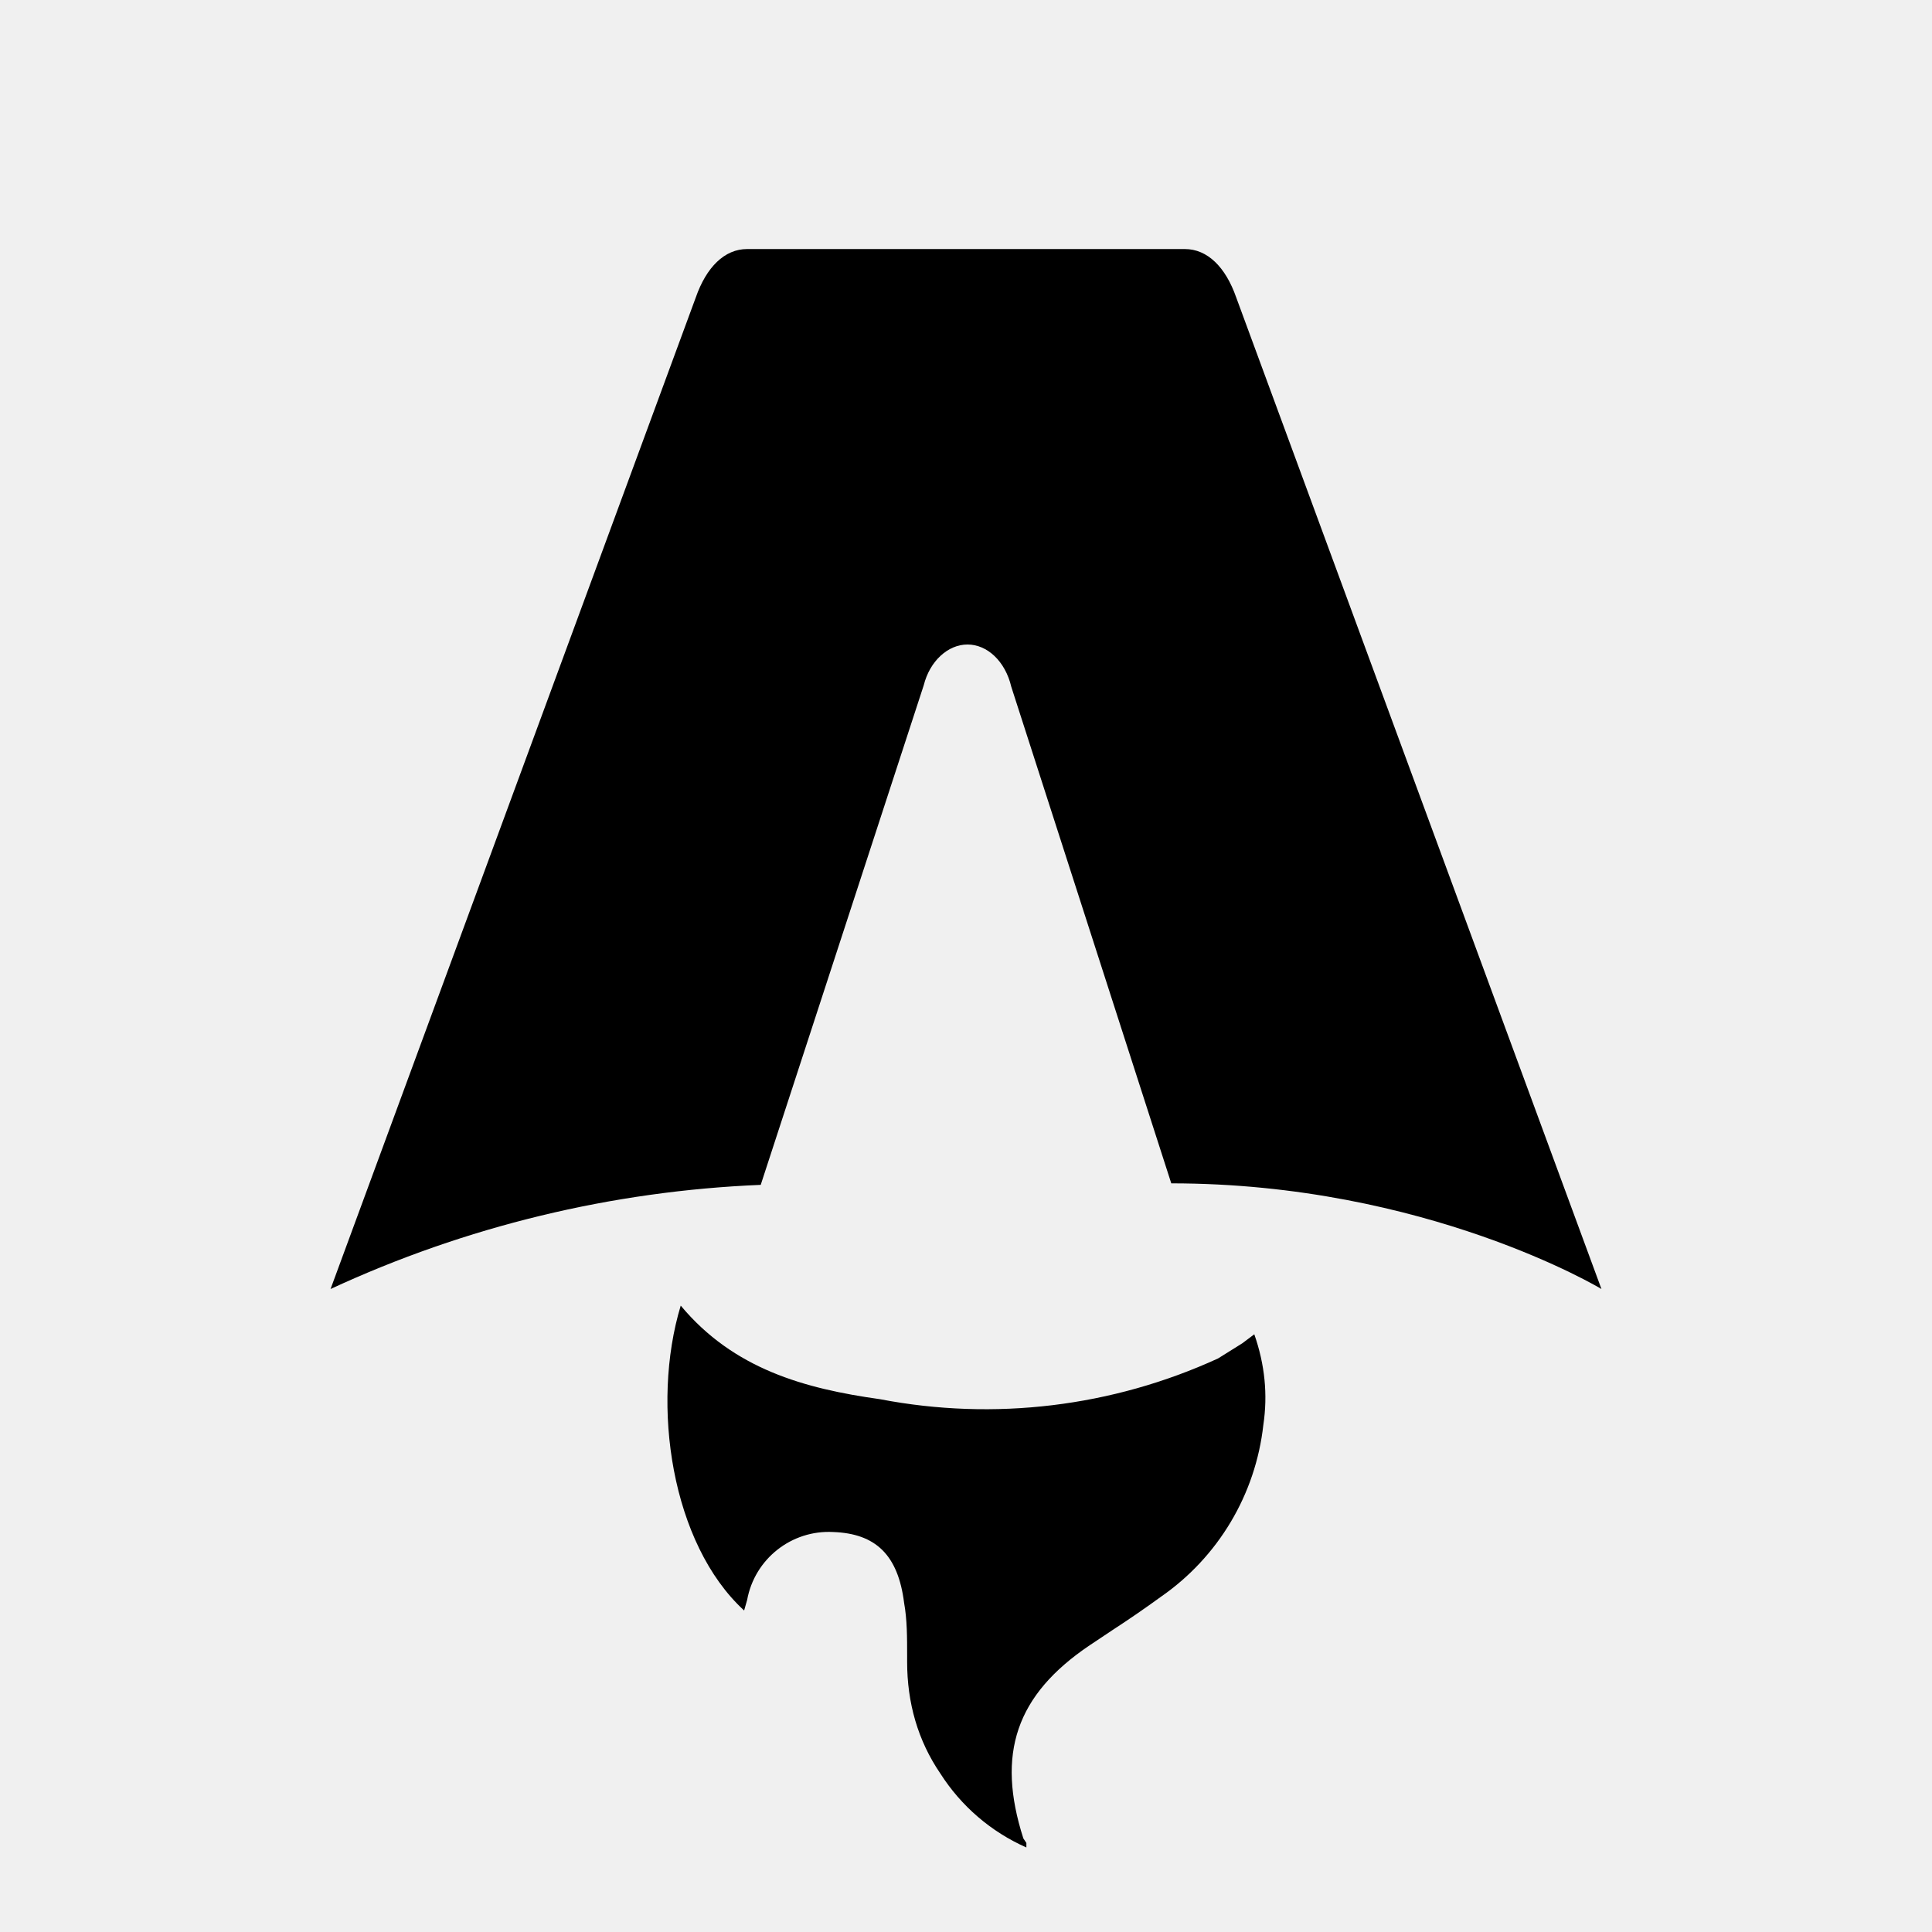
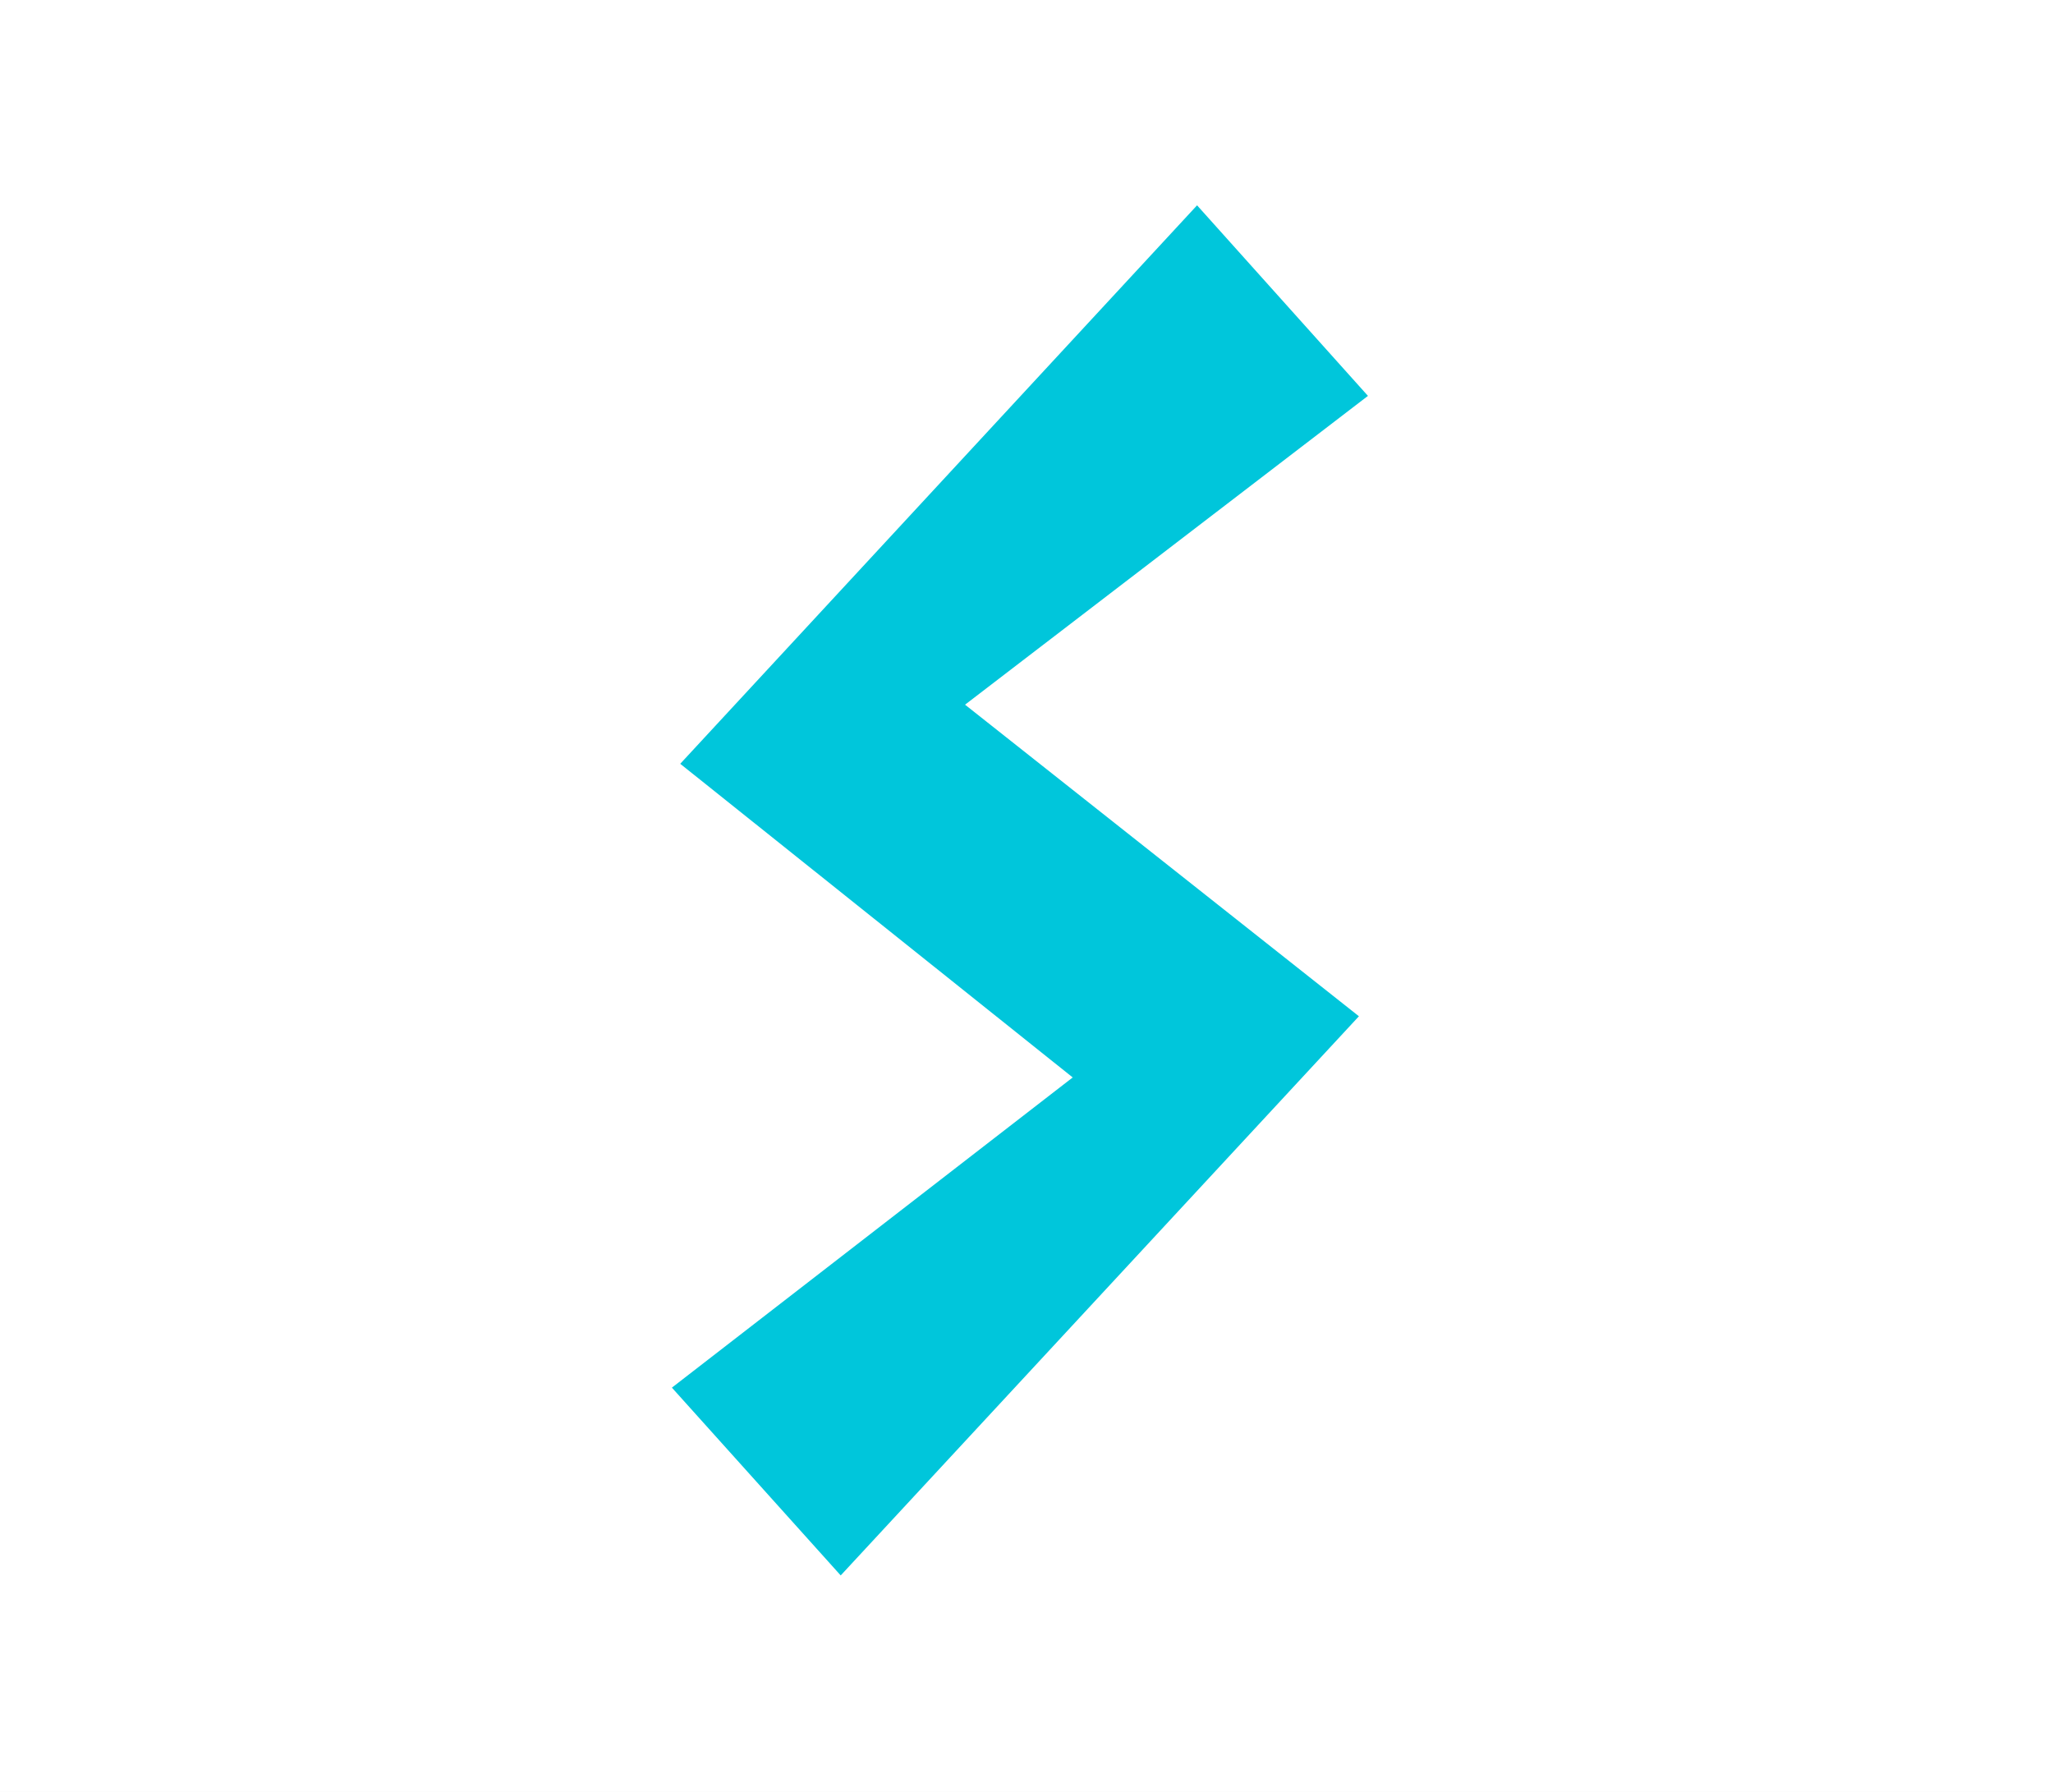
- <svg xmlns="http://www.w3.org/2000/svg" fill="none" viewBox="0 0 128 128">
-   <path d="M50.4 78.5a75.1 75.1 0 0 0-28.5 6.9l24.2-65.7c.7-2 1.9-3.2 3.4-3.2h29c1.5 0 2.7 1.2 3.4 3.2l24.2 65.7s-11.6-7-28.5-7L67 45.5c-.4-1.7-1.6-2.8-2.9-2.8-1.3 0-2.5 1.1-2.9 2.7L50.4 78.5Zm-1.1 28.2Zm-4.2-20.2c-2 6.6-.6 15.8 4.2 20.2a17.5 17.5 0 0 1 .2-.7 5.5 5.5 0 0 1 5.7-4.5c2.8.1 4.3 1.5 4.7 4.7.2 1.1.2 2.3.2 3.5v.4c0 2.7.7 5.2 2.2 7.4a13 13 0 0 0 5.7 4.9v-.3l-.2-.3c-1.8-5.6-.5-9.5 4.4-12.8l1.5-1a73 73 0 0 0 3.2-2.2 16 16 0 0 0 6.8-11.4c.3-2 .1-4-.6-6l-.8.6-1.6 1a37 37 0 0 1-22.4 2.7c-5-.7-9.7-2-13.2-6.2Z" />
-   <style>
-         path { fill: #000; }
-         @media (prefers-color-scheme: dark) {
-             path { fill: #FFF; }
-         }
-     </style>
+ <svg xmlns="http://www.w3.org/2000/svg" width="110" height="96" viewBox="0 0 110 96" fill="none">
+   <rect width="110" height="96" fill="white" />
+   <path d="M36.447 40.921L64.139 11L73.295 21.21L51.707 37.754L72.811 54.447L45.045 84.405L36 74.344L57.476 57.725L36.447 40.921Z" fill="#00C6DB" />
</svg>
